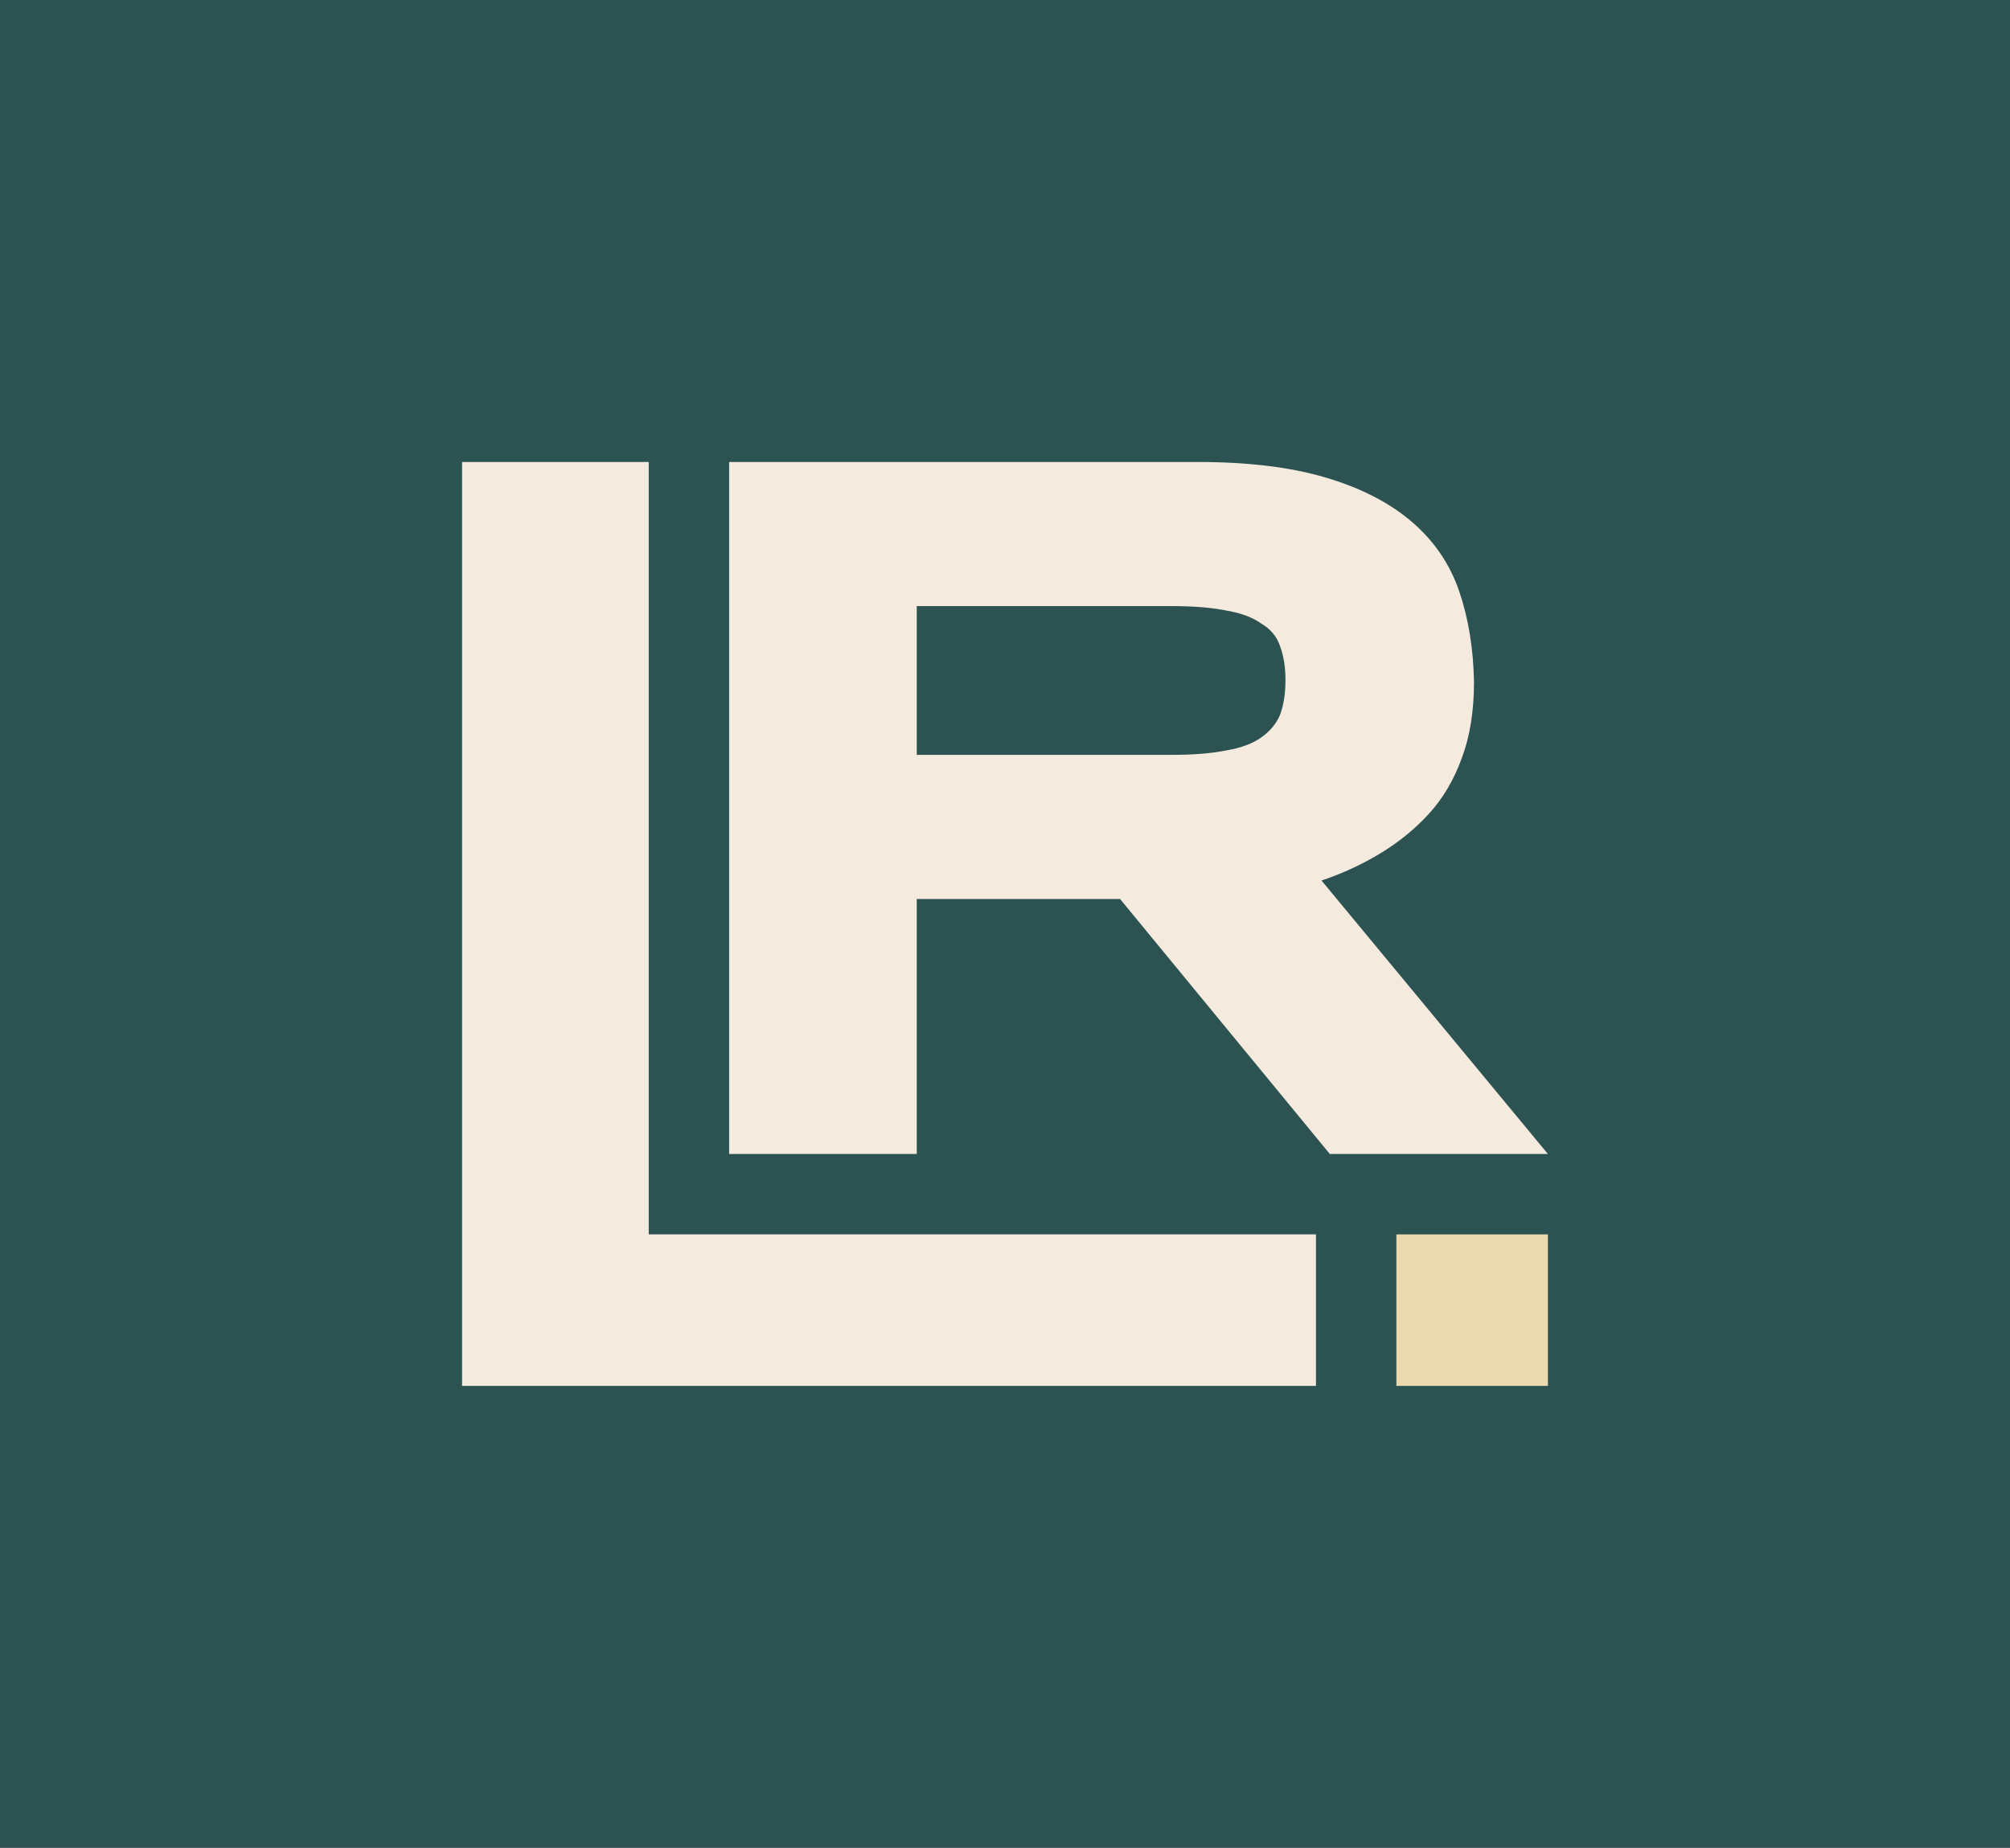
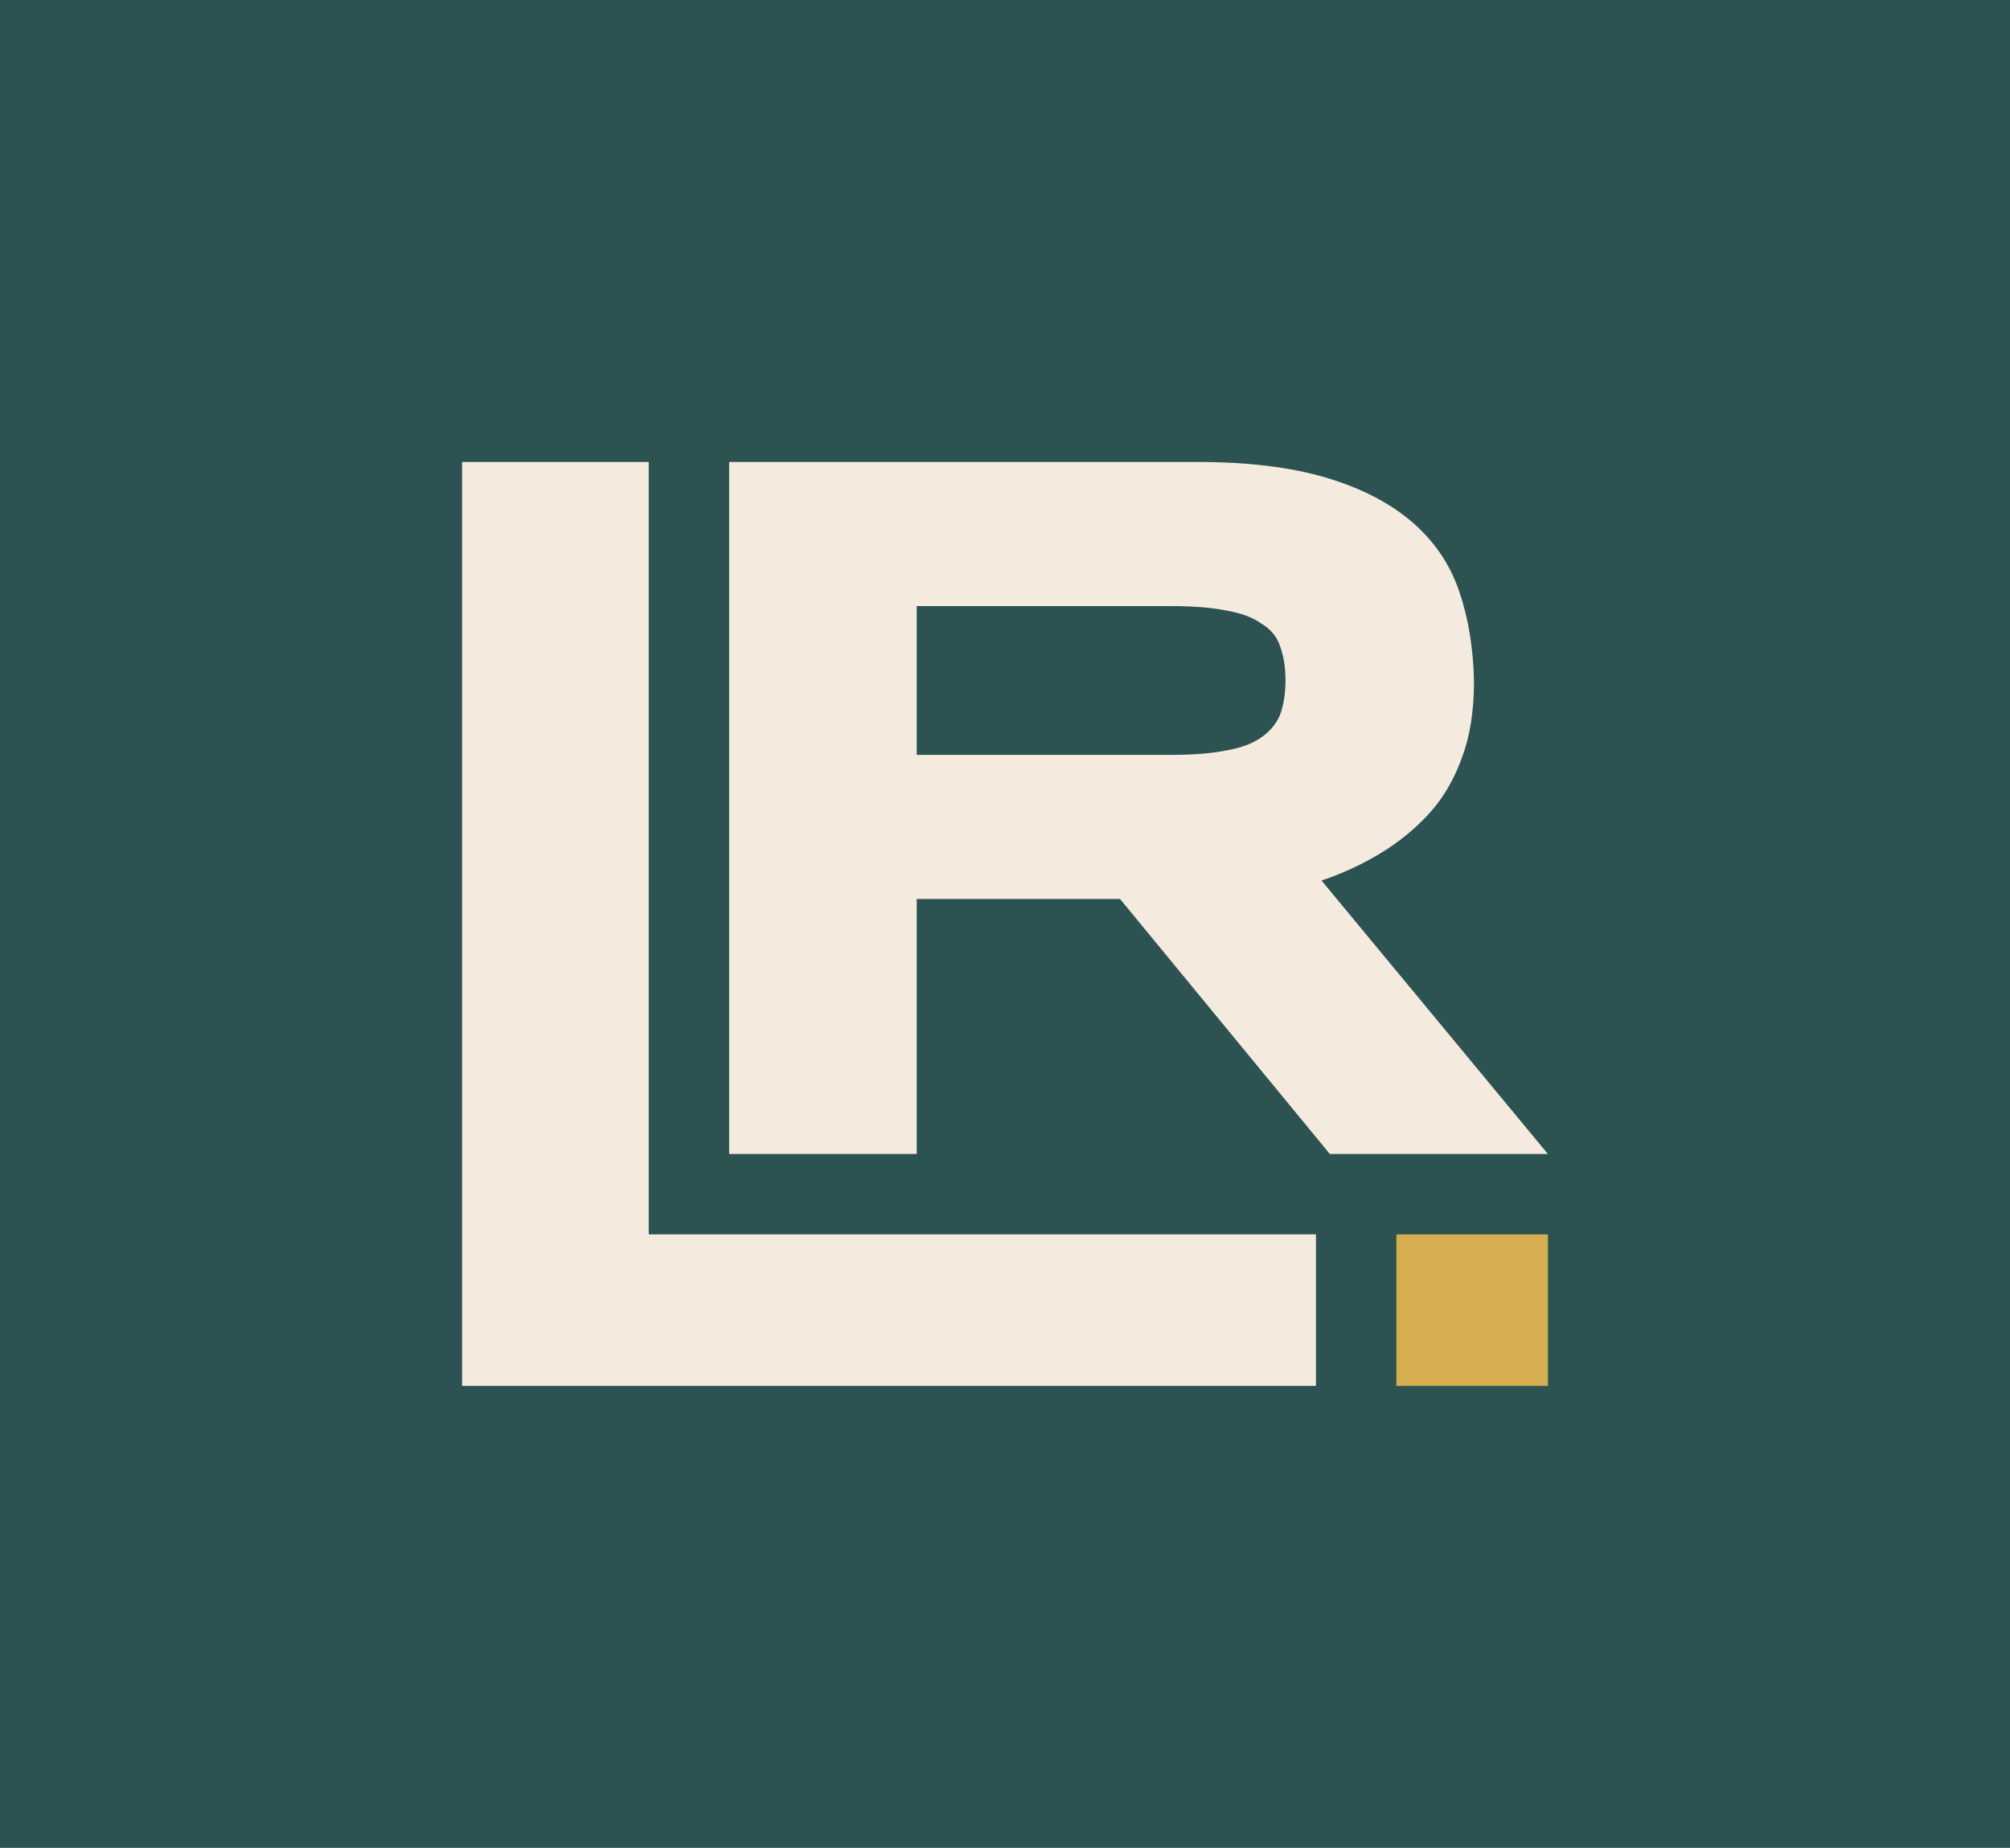
<svg xmlns="http://www.w3.org/2000/svg" role="img" viewBox="-50 -50 217.5 200">
  <path fill="#2C5252" d="M-50-50h217.5v200H-50z" />
  <path fill="#F4EADE" d="M0 100V0h20.2v100Zm0 0V83.6h92.4V100Zm49.2-25.1H28.9V0h50.7q8.2 0 13.9 1.7t9.3 4.8 5.1 7.5 1.6 9.8q0 4.7-1.3 8.2-1.3 3.6-3.6 6.1t-5.3 4.3-6.3 2.9l24.5 29.6H93.9L71.2 47.3h-22Zm39.9-51.3q0-2.1-.6-3.7-.5-1.5-2-2.4-1.4-1-3.7-1.4-2.4-.5-6-.5H49.2v16.1h27.6q3.6 0 6-.5 2.3-.4 3.7-1.4t2-2.4q.6-1.6.6-3.8" />
-   <path fill="#EBDAB0" d="M101.1 100V83.6h16.4V100Z" />
+   <path fill="#D6AE4F" d="M101.1 100V83.6h16.4V100Z" />
</svg>
